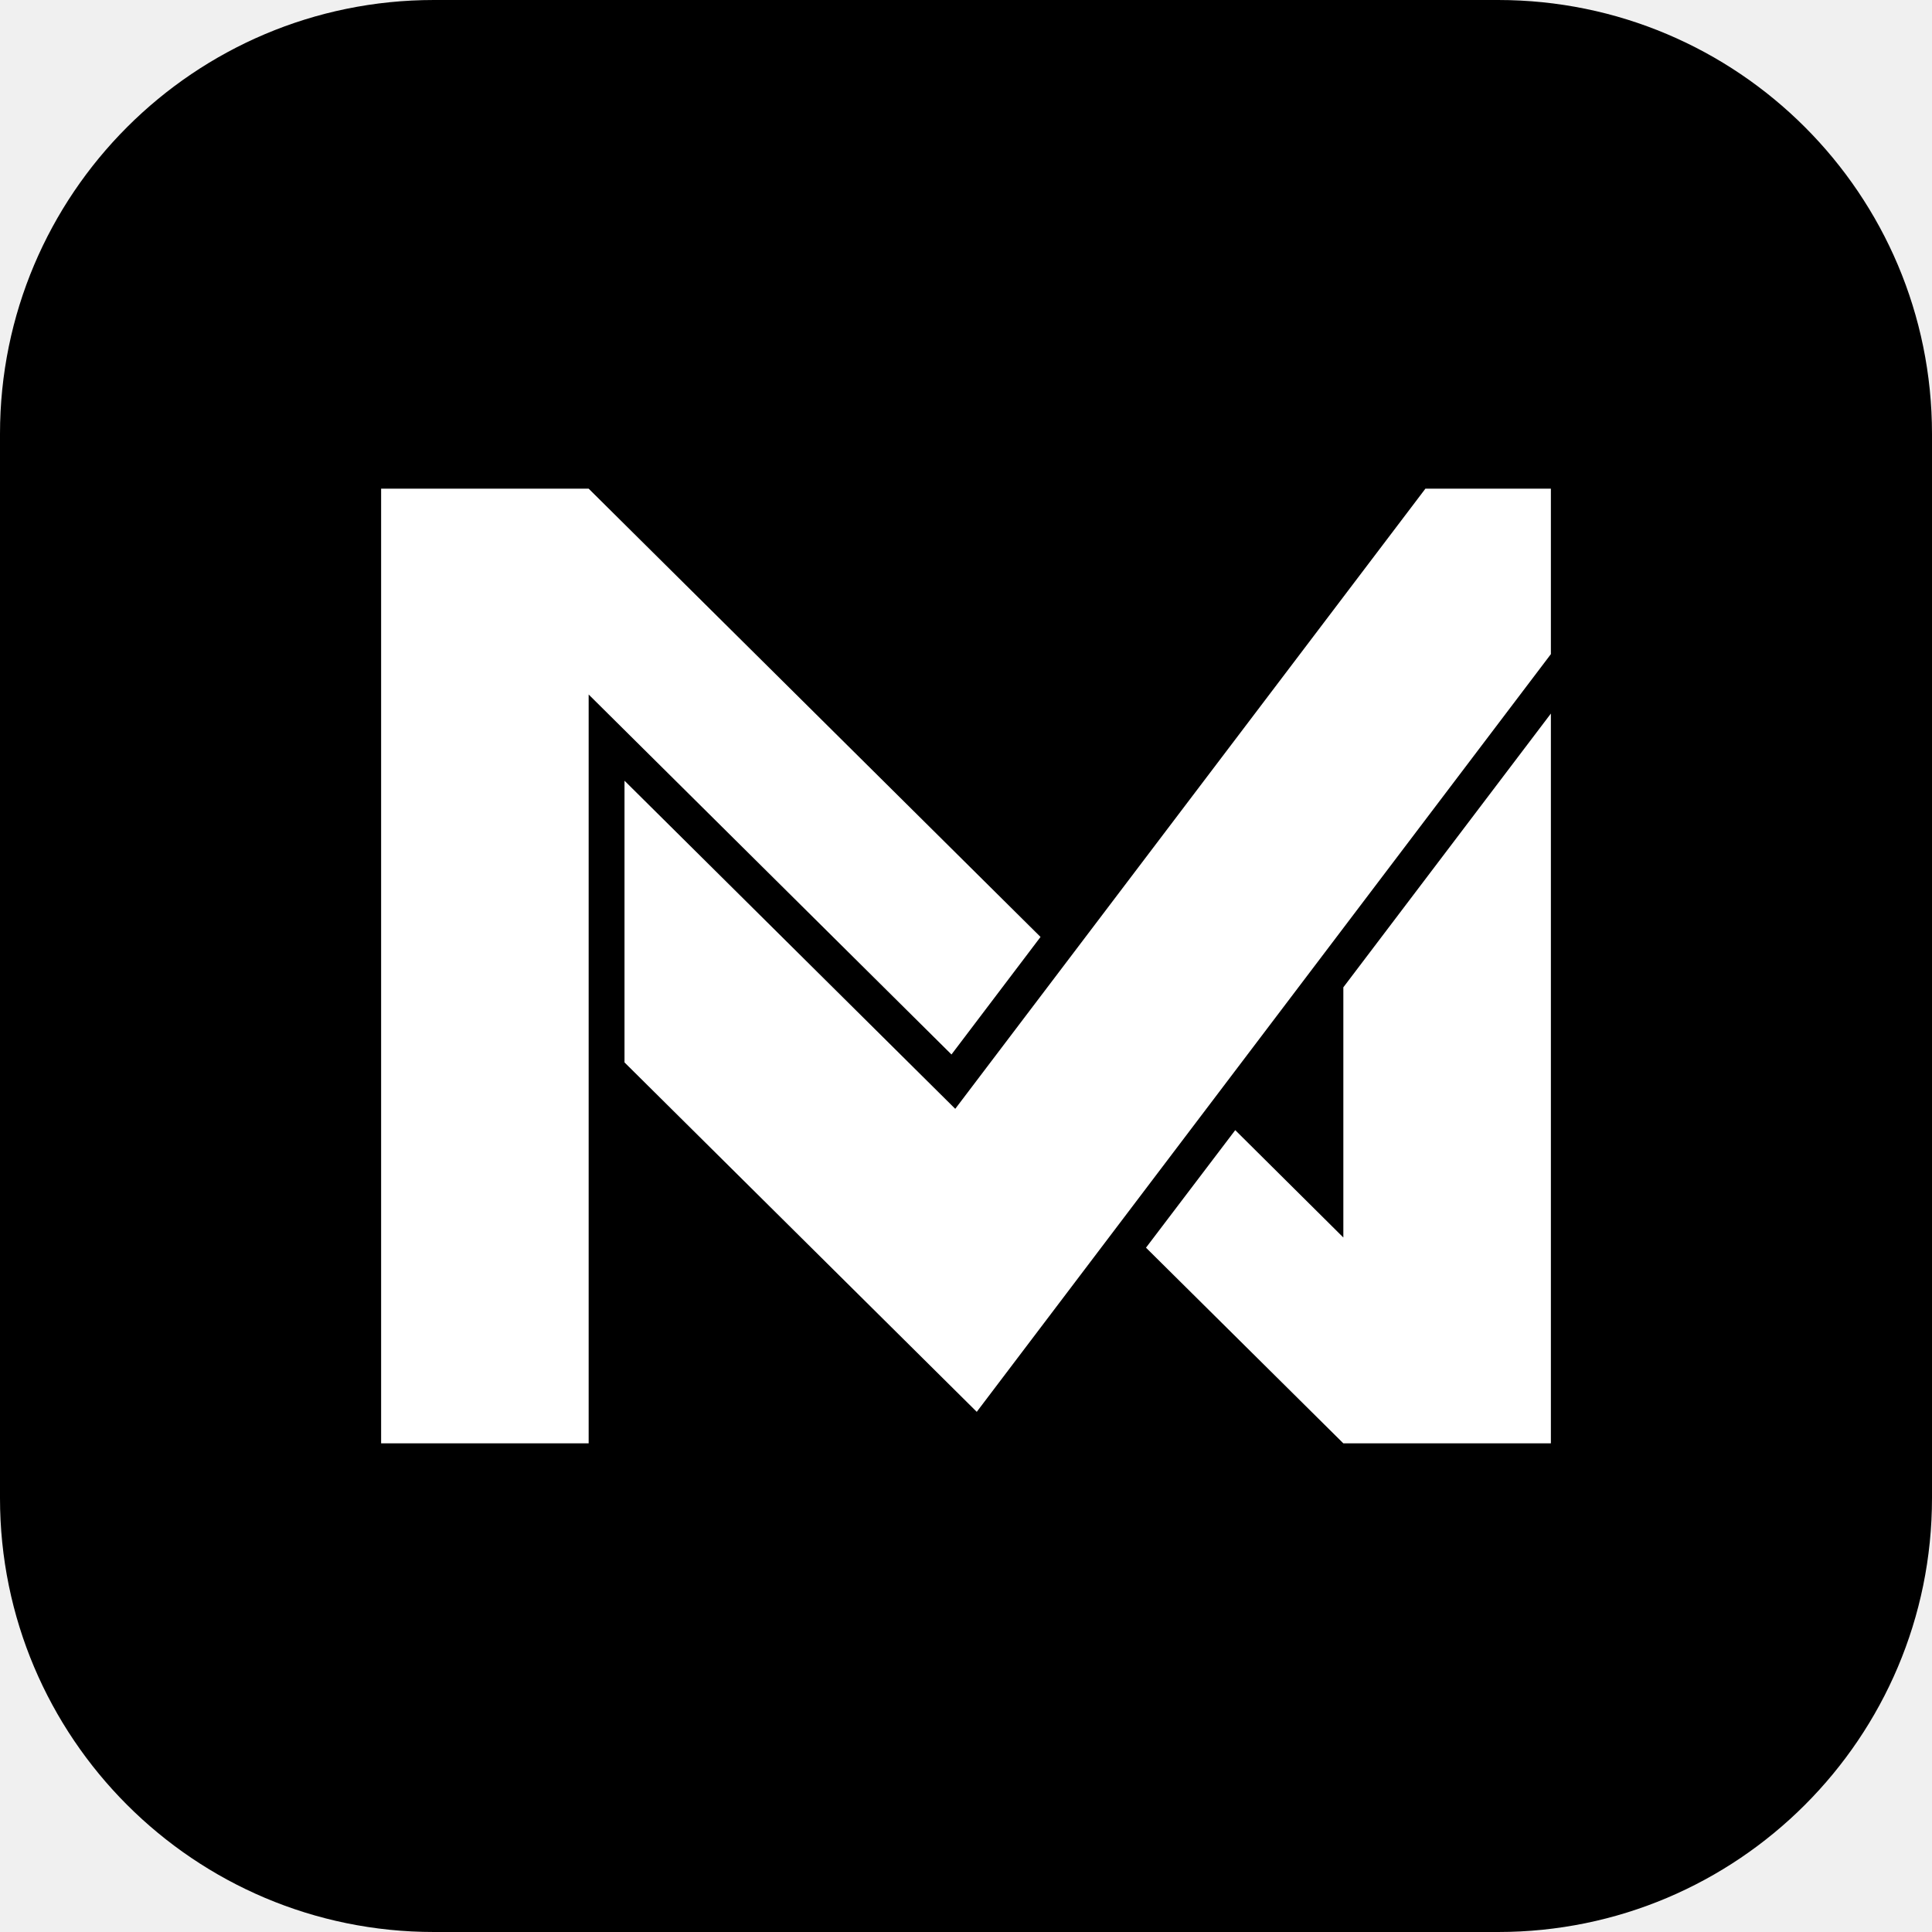
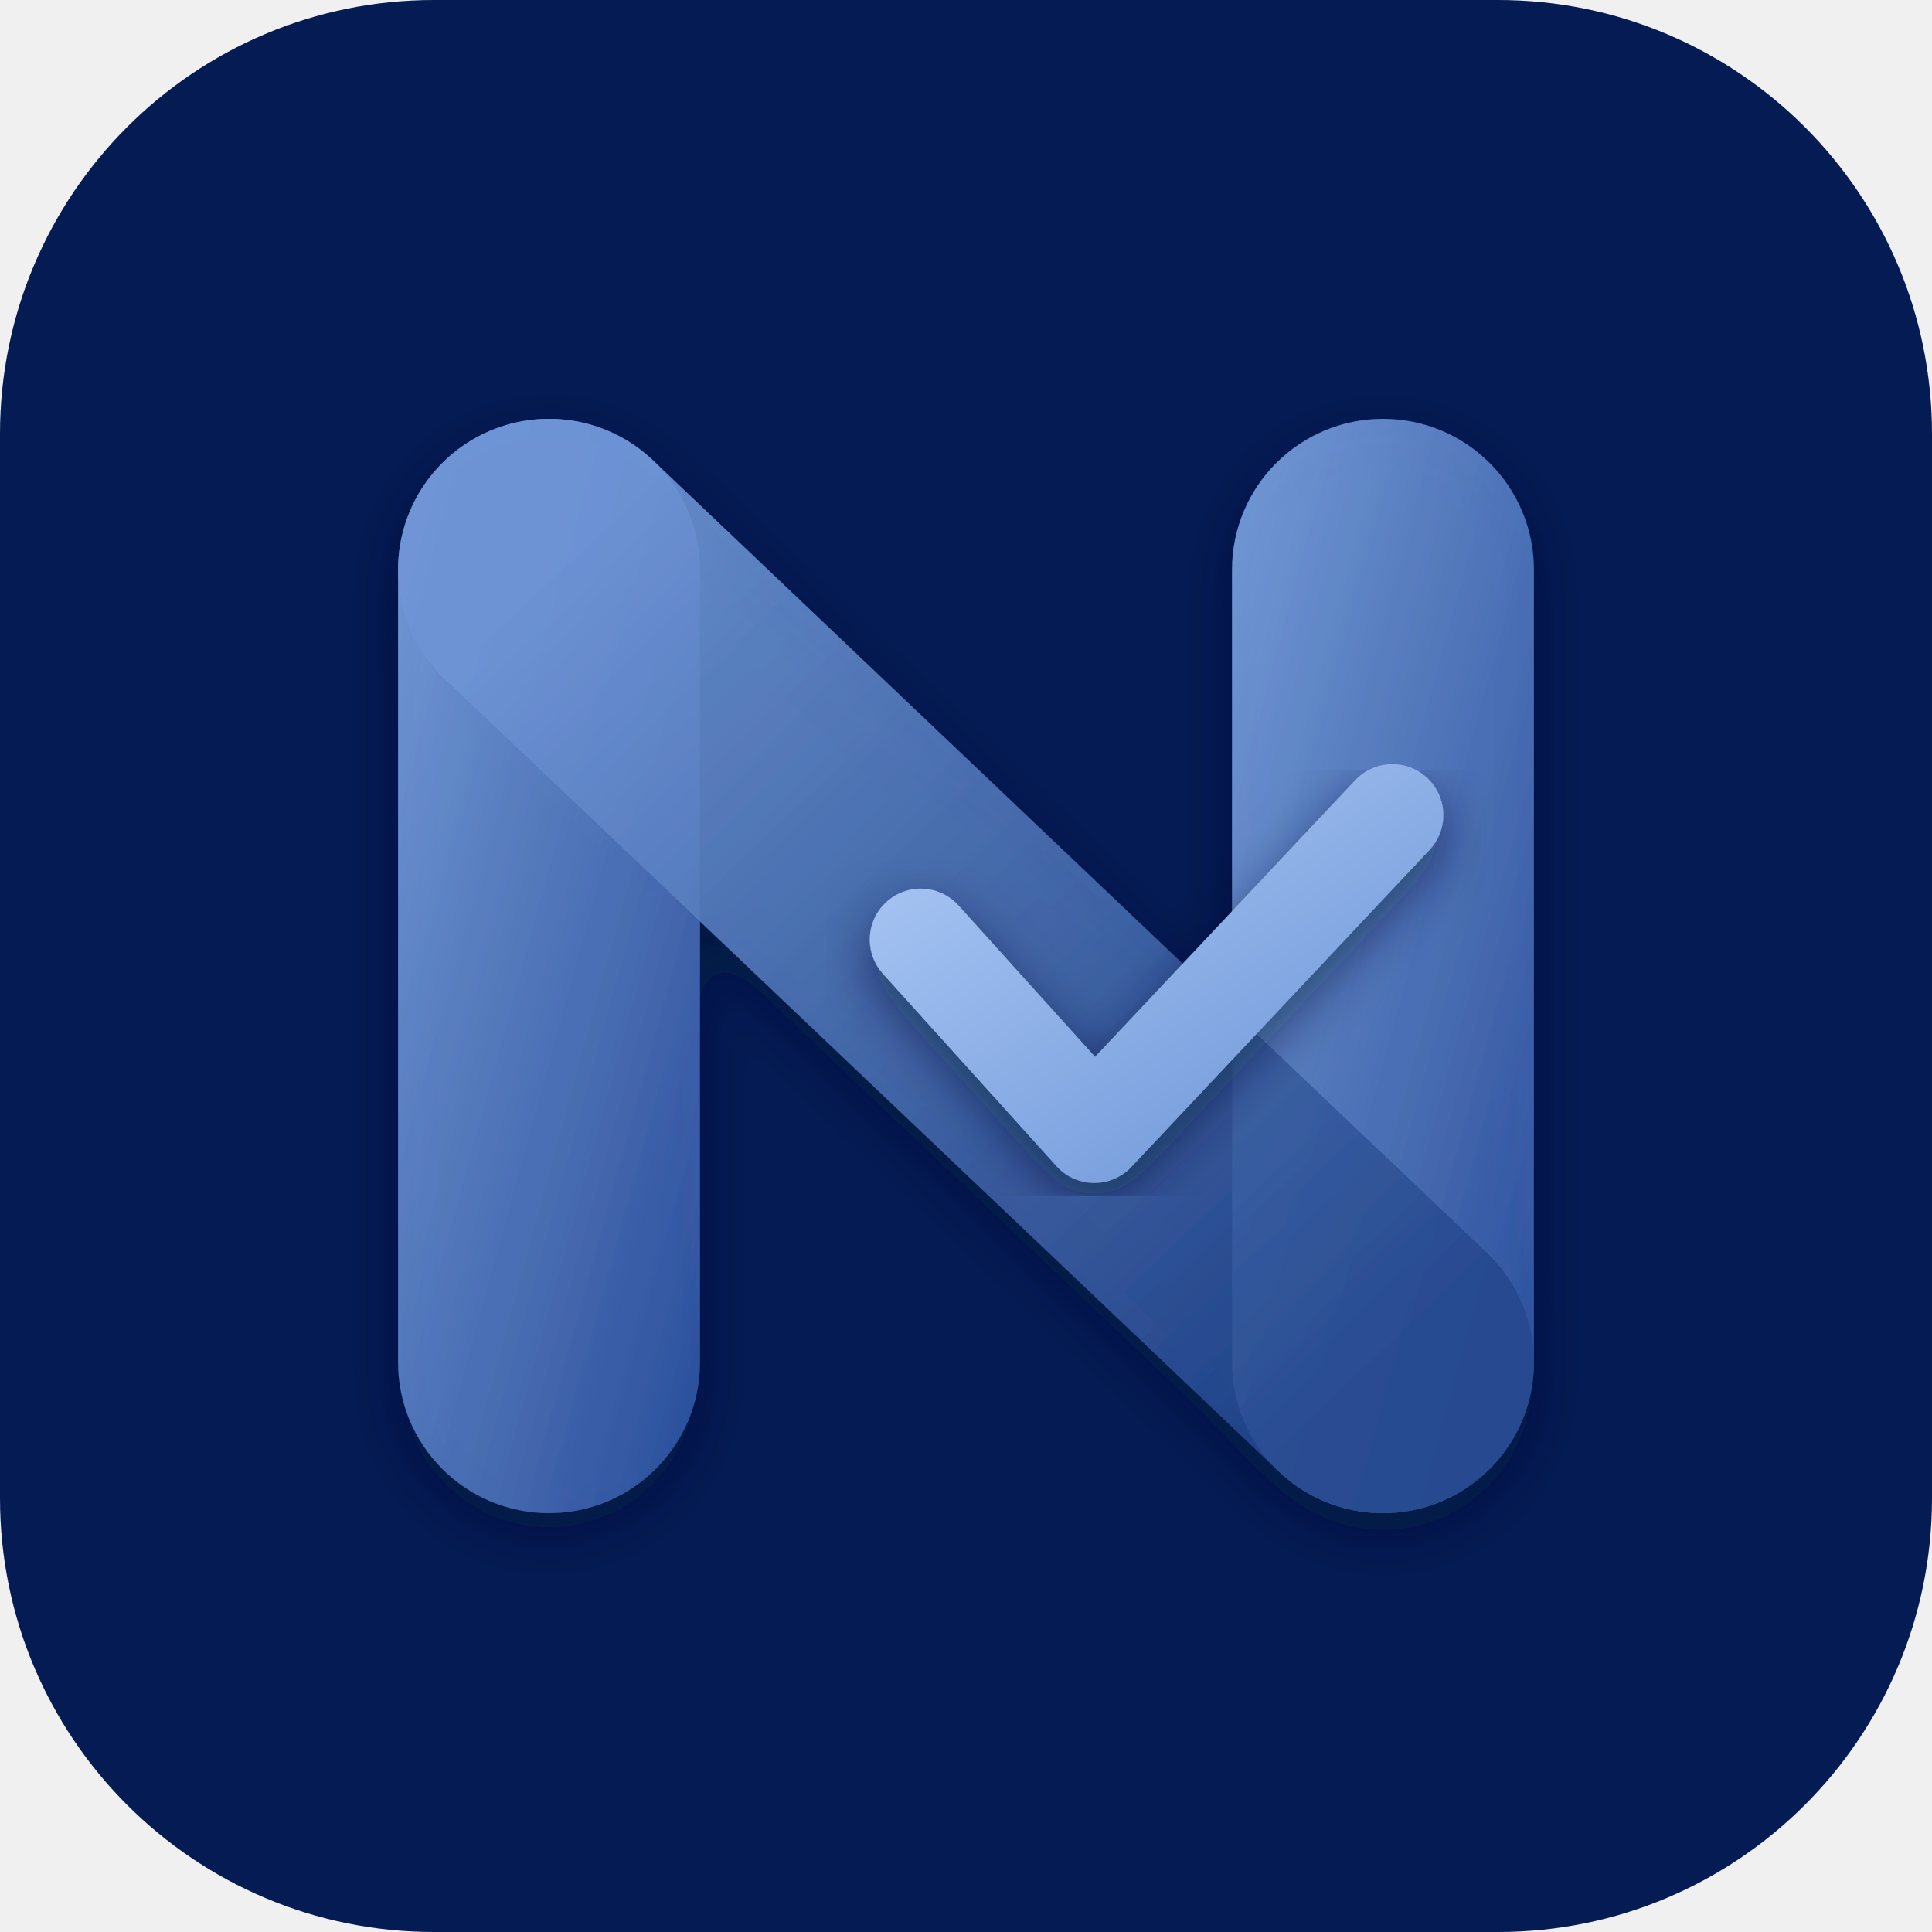
<svg xmlns="http://www.w3.org/2000/svg" viewBox="0 0 1024 1024">
-   <rect width="1024" height="1024" rx="230" fill="#000" />
-   <path d="M506.3 587.7 L331.0 413.8 L331.0 563.1 L517.7 748.3 L822.0 346.7 L822.0 259.0 L755.5 259.0Z M312.0 368.1 L504.3 558.9 L551.5 496.6 L312.0 259.0 L202.0 259.0 L202.0 765.0 L312.0 765.0 L312.0 571.0 L312.0 368.1Z M712.0 523.3 L712.0 655.9 L654.7 599.0 L607.4 661.3 L712.0 765.0 L822.0 765.0 L822.0 378.2Z" fill="#fff" fill-rule="evenodd" />
+   <defs>
+     <linearGradient id="g" x1="0" y1="0" x2="1" y2="1">
+       <stop offset="0" stop-color="#7BA2E0" />
+       <stop offset="1" stop-color="#2D52A0" />
+     </linearGradient>
+     <linearGradient id="gd" x1="0" y1="0" x2="1" y2="1">
+       <stop offset="0" stop-color="#6E96D6" />
+       <stop offset="1" stop-color="#25478F" />
+     </linearGradient>
+     <linearGradient id="gc" x1="0" y1="0" x2="1" y2="1">
+       <stop offset="0" stop-color="#A8C6F4" />
+       <stop offset="1" stop-color="#6F97D8" />
+     </linearGradient>
+     <filter id="sh" x="-20%" y="-20%" width="140%" height="140%">
+       <feDropShadow dx="0" dy="10" stdDeviation="14" flood-color="#020D33" flood-opacity="0.55" />
+     </filter>
+   </defs>
+   <rect width="1024" height="1024" rx="230" fill="#041B54" />
+   <g filter="url(#sh)">
+     <g fill="url(#g)" opacity="0.92">
+       <rect x="211" y="222" width="160" height="580" rx="80.0" />
+       <rect x="653" y="222" width="160" height="580" rx="80.0" />
+     </g>
+     <g stroke="url(#gd)" opacity="0.88">
+       <line x1="291.0" y1="302.0" x2="733.0" y2="722.0" stroke-width="160" stroke-linecap="round" />
+     </g>
+   </g>
+   <path d="M488 498 L580 600 L738 432" fill="none" filter="url(#sh)" stroke="url(#gc)" stroke-width="54" stroke-linecap="round" stroke-linejoin="round" />
</svg>
